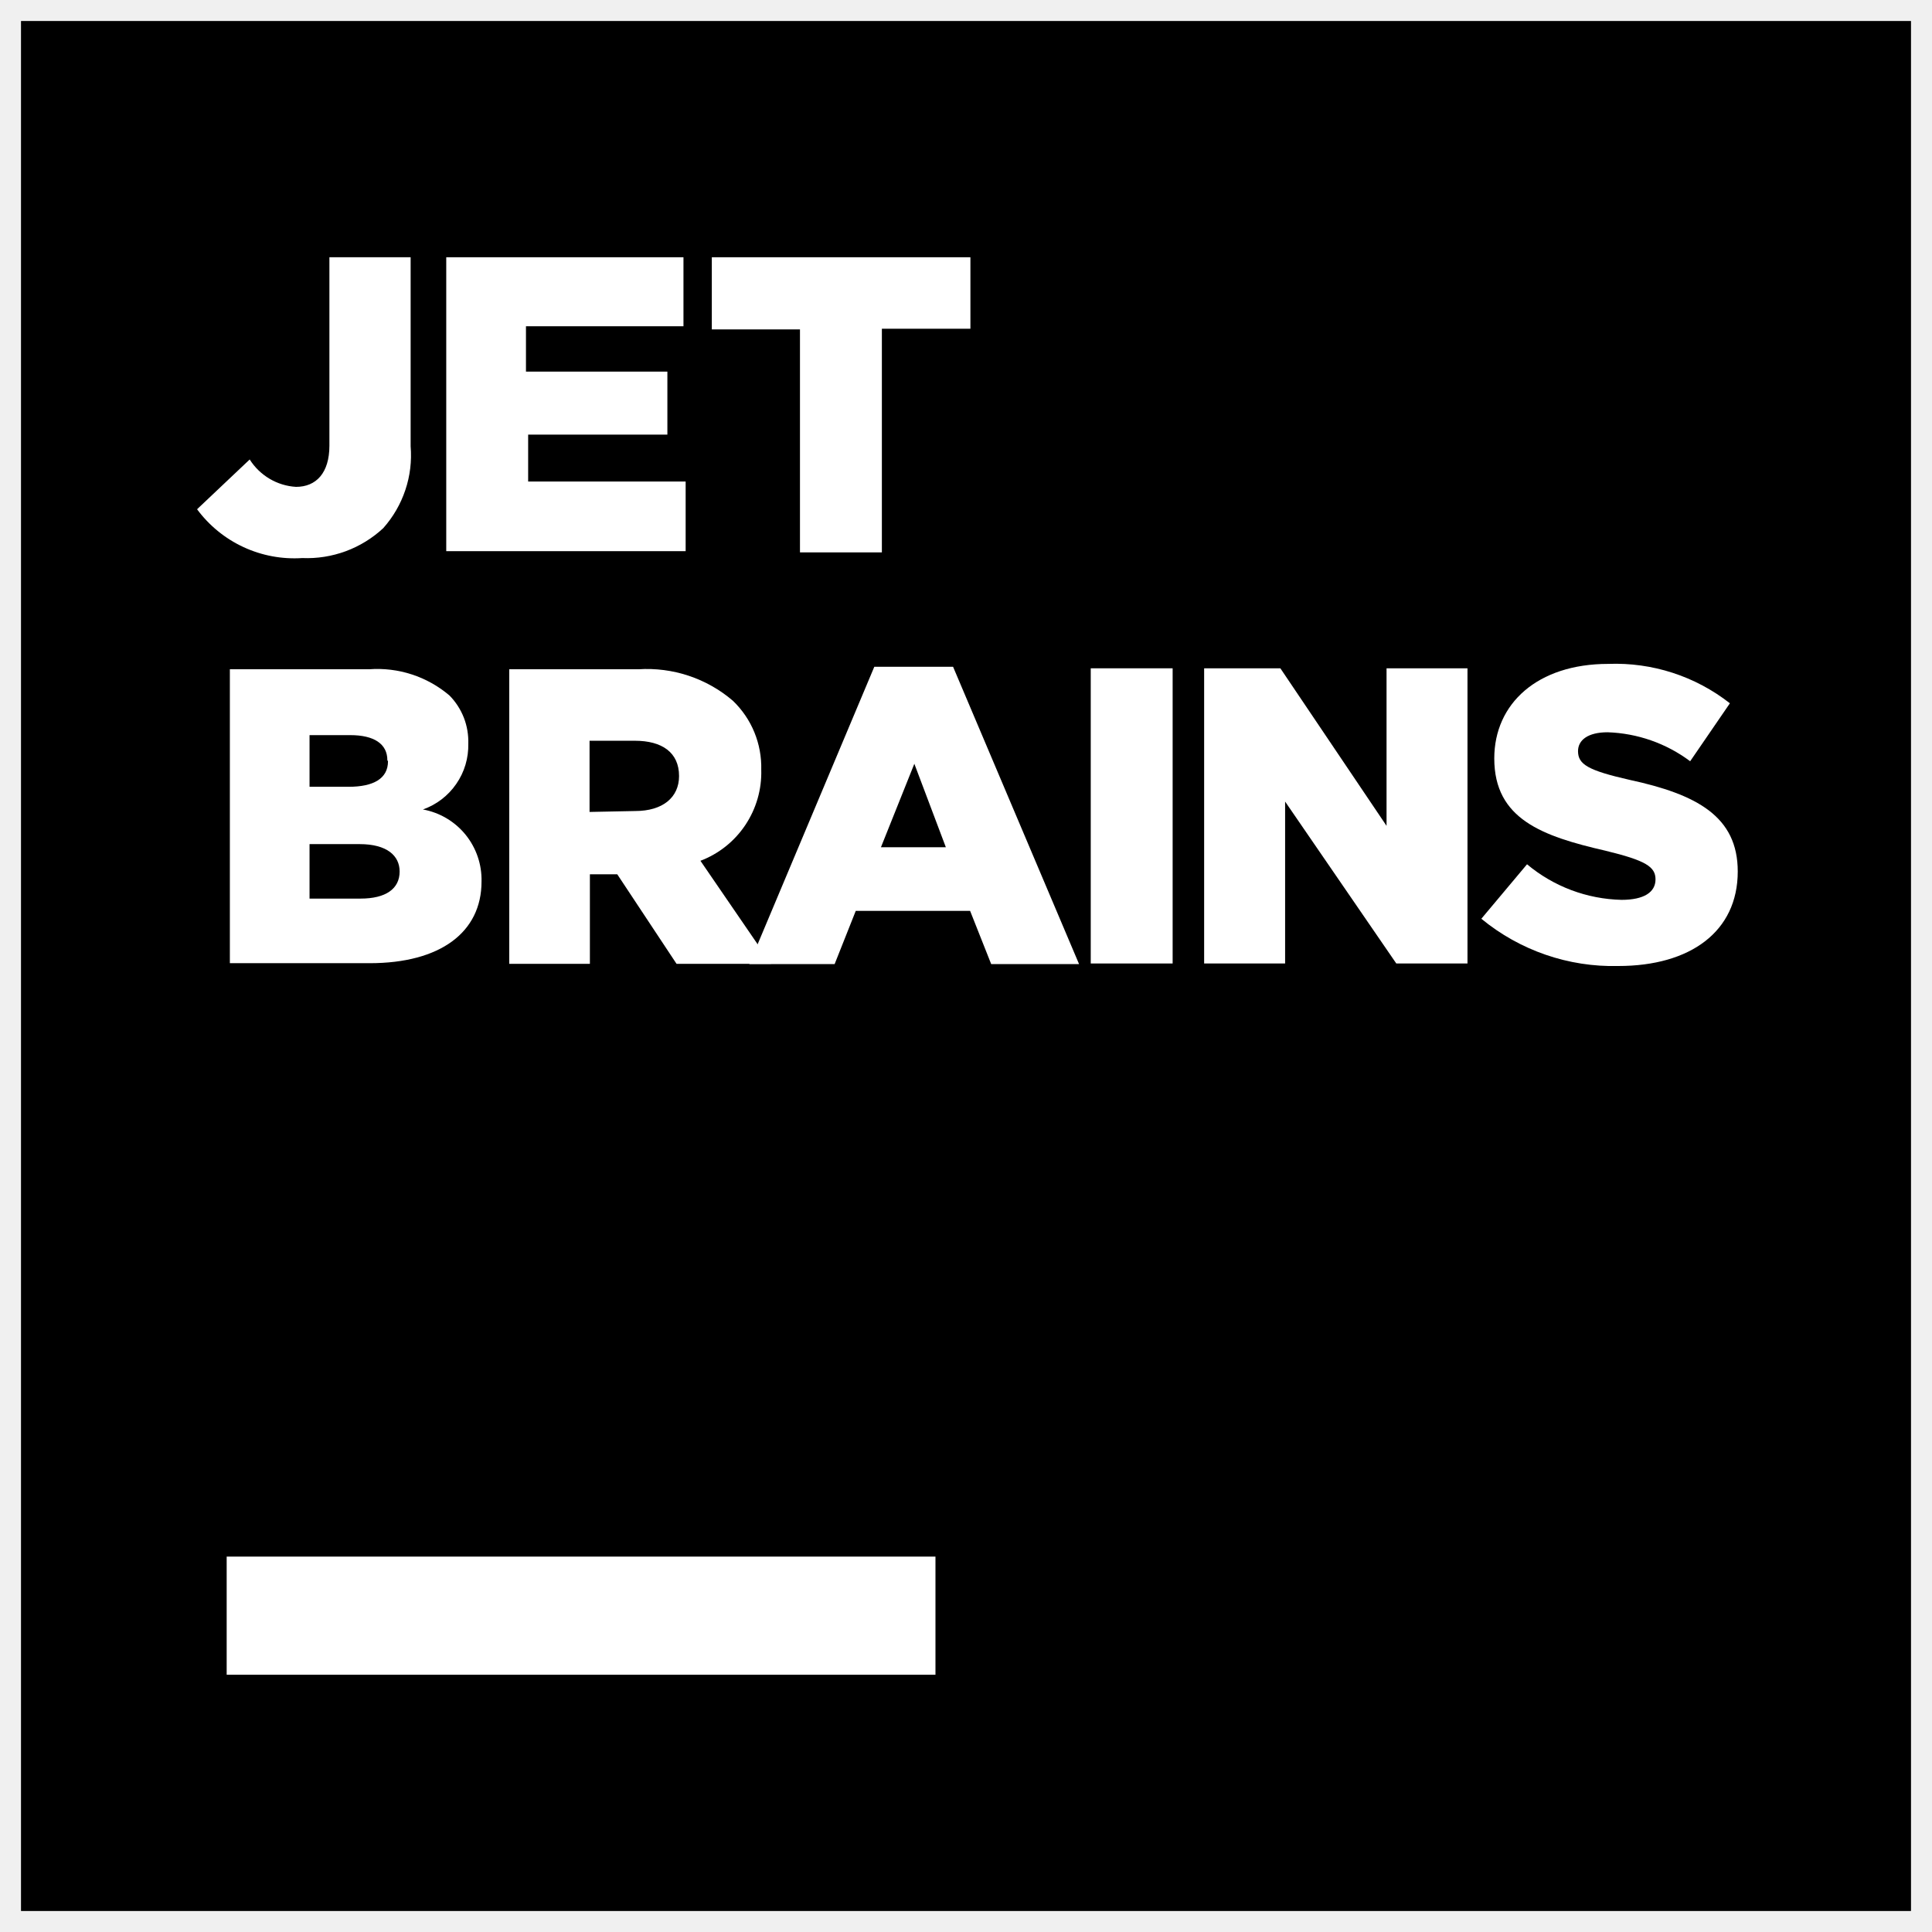
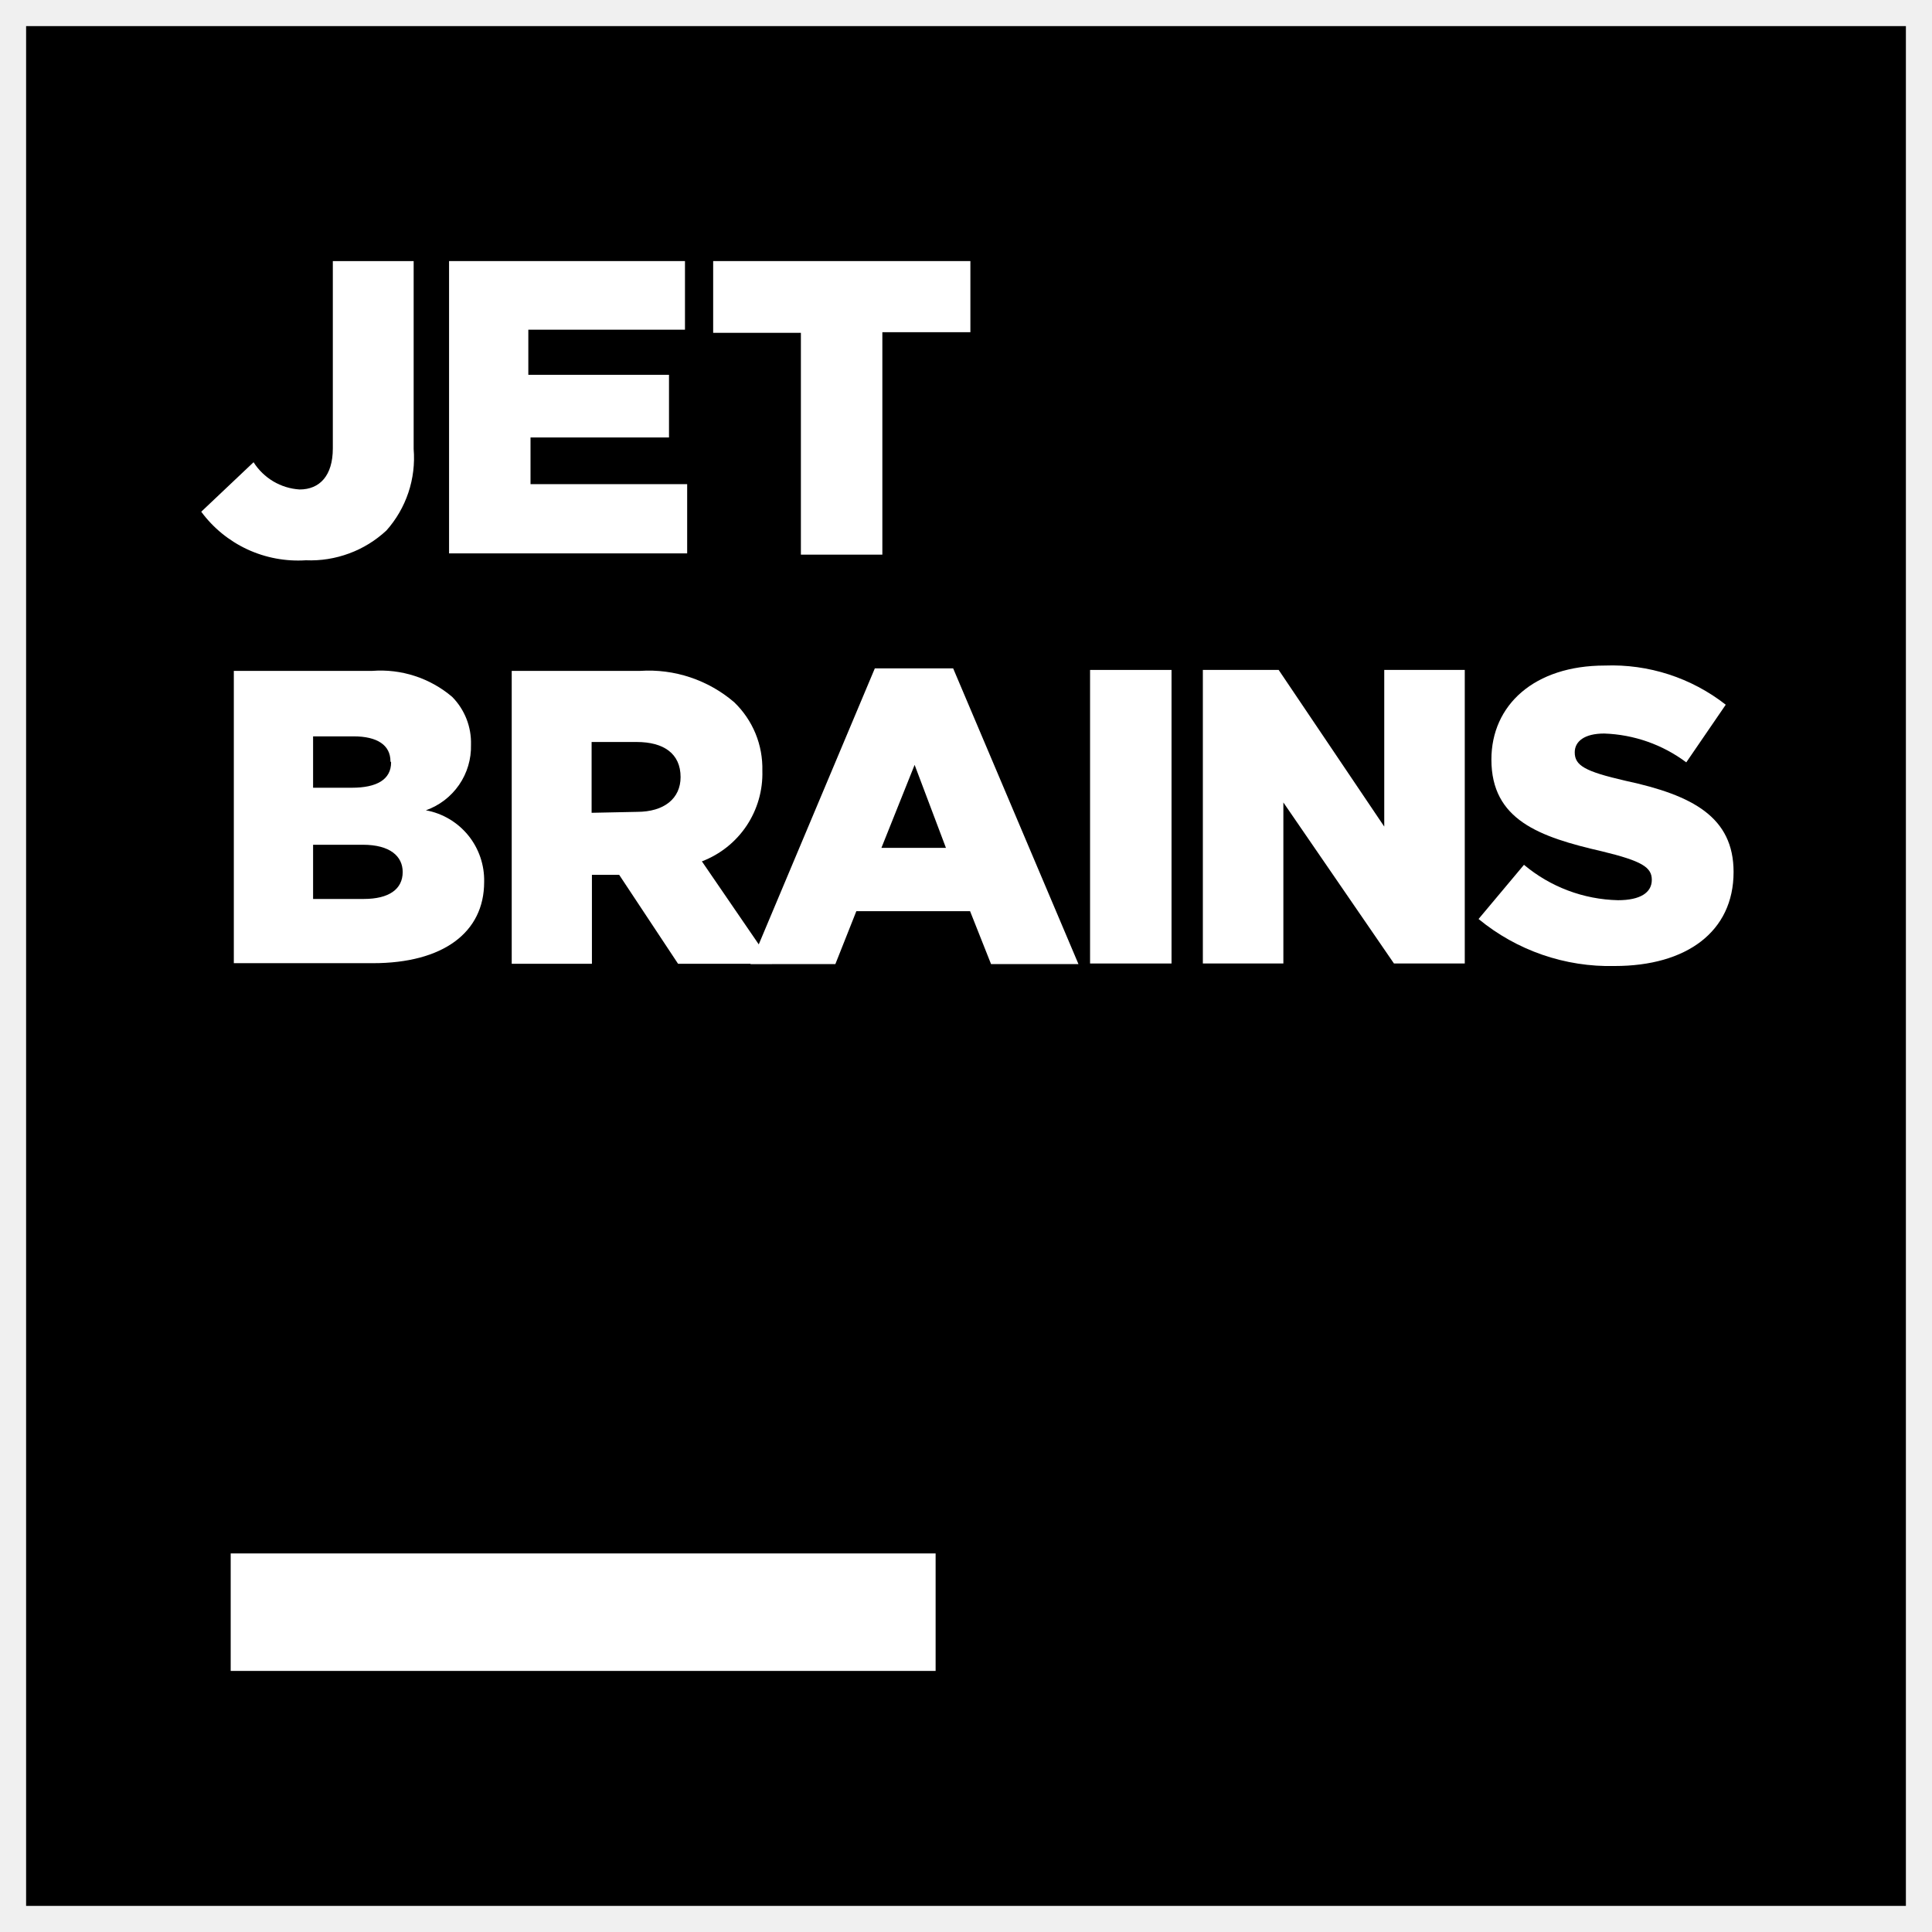
- <svg xmlns="http://www.w3.org/2000/svg" width="46" height="46" viewBox="0 0 46 46" fill="none">
-   <path d="M0.5 0.5H45.5V45.5H0.5V0.5Z" fill="black" />
-   <path d="M5.397 37.062H22.273V39.875H5.397V37.062Z" fill="white" />
-   <path d="M4.692 12.125L5.945 10.94C6.064 11.128 6.226 11.285 6.418 11.399C6.609 11.512 6.825 11.579 7.048 11.592C7.527 11.592 7.843 11.262 7.843 10.61V6.125H9.777V10.625C9.806 10.977 9.764 11.332 9.651 11.667C9.539 12.002 9.36 12.311 9.125 12.575C8.867 12.815 8.563 13.002 8.233 13.124C7.902 13.246 7.55 13.302 7.197 13.287C6.716 13.319 6.234 13.229 5.797 13.026C5.359 12.823 4.979 12.513 4.692 12.125Z" fill="white" />
-   <path d="M10.625 6.125H16.273V7.768H12.523V8.848H15.89V10.348H12.575V11.465H16.325V13.123H10.625V6.125Z" fill="white" />
-   <path d="M19.047 7.843H16.948V6.125H23.105V7.827H20.997V13.152H19.047V7.843Z" fill="white" />
-   <path d="M5.473 15.935H8.787C9.482 15.883 10.169 16.107 10.7 16.558C10.849 16.708 10.965 16.888 11.043 17.085C11.12 17.282 11.156 17.493 11.15 17.705C11.158 18.047 11.059 18.383 10.864 18.664C10.671 18.946 10.392 19.159 10.07 19.273C10.469 19.346 10.829 19.559 11.085 19.874C11.34 20.189 11.475 20.584 11.465 20.99C11.465 22.198 10.482 22.933 8.803 22.933H5.473V15.935ZM9.223 18.102C9.223 17.712 8.908 17.503 8.338 17.503H7.37V18.733H8.3C8.893 18.733 9.238 18.538 9.238 18.125L9.223 18.102ZM8.547 20.098H7.37V21.395H8.585C9.185 21.395 9.515 21.163 9.515 20.75C9.515 20.375 9.215 20.098 8.562 20.098H8.547Z" fill="white" />
-   <path d="M12.125 15.935H15.2C16.019 15.882 16.827 16.151 17.45 16.685C17.671 16.897 17.845 17.152 17.961 17.435C18.077 17.718 18.133 18.022 18.125 18.328C18.139 18.794 18.006 19.254 17.747 19.642C17.488 20.031 17.114 20.329 16.677 20.495L18.358 22.948H16.108L14.697 20.817H14.045V22.948H12.125V15.935ZM15.125 19.31C15.777 19.31 16.168 18.988 16.168 18.477C16.168 17.915 15.762 17.637 15.117 17.637H14.037V19.332L15.125 19.31Z" fill="white" />
-   <path d="M20.817 15.875H22.692L25.692 22.955H23.6L23.098 21.688H20.375L19.872 22.955H17.84L20.817 15.875ZM22.52 20.172L21.77 18.185L20.975 20.172H22.52Z" fill="white" />
-   <path d="M25.97 15.912H27.92V22.94H25.97V15.912Z" fill="white" />
-   <path d="M28.67 15.912H30.485L33.013 19.663V15.912H34.94V22.94H33.245L30.598 19.085V22.94H28.67V15.912Z" fill="white" />
-   <path d="M35.27 21.875L36.358 20.578C36.989 21.107 37.783 21.406 38.608 21.425C39.14 21.425 39.417 21.245 39.417 20.938C39.417 20.637 39.185 20.488 38.225 20.255C36.725 19.91 35.578 19.505 35.578 18.058C35.578 16.753 36.605 15.807 38.292 15.807C39.338 15.767 40.364 16.099 41.188 16.745L40.242 18.125C39.673 17.699 38.988 17.459 38.278 17.435C37.805 17.435 37.572 17.622 37.572 17.885C37.572 18.2 37.812 18.343 38.795 18.567C40.4 18.913 41.375 19.438 41.375 20.75C41.375 22.183 40.242 23 38.532 23C37.345 23.03 36.187 22.63 35.27 21.875Z" fill="white" />
+ <svg xmlns="http://www.w3.org/2000/svg" width="37" height="37" viewBox="0 0 37 37" fill="none">
+   <path d="M0.5 0.5H36.5V36.5H0.5V0.5Z" fill="black" />
+   <path d="M4.418 29.75H17.918V32H4.418V29.75Z" fill="white" />
+   <path d="M3.854 9.8L4.856 8.852C4.951 9.002 5.081 9.128 5.234 9.219C5.388 9.31 5.56 9.363 5.738 9.374C6.122 9.374 6.374 9.11 6.374 8.588V5H7.922V8.6C7.945 8.882 7.911 9.165 7.821 9.434C7.731 9.702 7.588 9.949 7.4 10.16C7.193 10.352 6.951 10.502 6.686 10.599C6.421 10.697 6.14 10.742 5.858 10.73C5.473 10.755 5.087 10.683 4.737 10.521C4.387 10.358 4.083 10.111 3.854 9.8Z" fill="white" />
+   <path d="M8.6 5H13.118V6.314H10.118V7.178H12.812V8.378H10.16V9.272H13.16V10.598H8.6V5Z" fill="white" />
+   <path d="M15.338 6.374H13.658V5H18.584V6.362H16.898V10.622H15.338V6.374Z" fill="white" />
+   <path d="M4.478 12.848H7.13C7.686 12.806 8.235 12.985 8.66 13.346C8.779 13.467 8.872 13.61 8.934 13.768C8.996 13.926 9.025 14.095 9.02 14.264C9.027 14.537 8.947 14.806 8.792 15.031C8.636 15.257 8.414 15.427 8.156 15.518C8.475 15.576 8.763 15.747 8.968 15.999C9.172 16.251 9.28 16.568 9.272 16.892C9.272 17.858 8.486 18.446 7.142 18.446H4.478V12.848ZM7.478 14.582C7.478 14.27 7.226 14.102 6.77 14.102H5.996V15.086H6.74C7.214 15.086 7.49 14.93 7.49 14.6L7.478 14.582ZM6.938 16.178H5.996V17.216H6.968C7.448 17.216 7.712 17.03 7.712 16.7C7.712 16.4 7.472 16.178 6.95 16.178H6.938Z" fill="white" />
+   <path d="M9.8 12.848H12.26C12.915 12.805 13.561 13.021 14.06 13.448C14.236 13.617 14.376 13.822 14.469 14.048C14.562 14.274 14.606 14.518 14.6 14.762C14.611 15.136 14.505 15.503 14.298 15.814C14.09 16.125 13.791 16.363 13.442 16.496L14.786 18.458H12.986L11.858 16.754H11.336V18.458H9.8V12.848ZM12.2 15.548C12.722 15.548 13.034 15.29 13.034 14.882C13.034 14.432 12.71 14.21 12.194 14.21H11.33V15.566L12.2 15.548Z" fill="white" />
+   <path d="M16.754 12.8H18.254L20.654 18.464H18.98L18.578 17.45H16.4L15.998 18.464H14.372L16.754 12.8ZM18.116 16.238L17.516 14.648L16.88 16.238H18.116Z" fill="white" />
+   <path d="M20.876 12.83H22.436V18.452H20.876V12.83Z" fill="white" />
+   <path d="M23.036 12.83H24.488L26.51 15.83V12.83H28.052V18.452H26.696L24.578 15.368V18.452H23.036V12.83Z" fill="white" />
+   <path d="M28.316 17.6L29.186 16.562C29.692 16.986 30.326 17.225 30.986 17.24C31.412 17.24 31.634 17.096 31.634 16.85C31.634 16.61 31.448 16.49 30.68 16.304C29.48 16.028 28.562 15.704 28.562 14.546C28.562 13.502 29.384 12.746 30.734 12.746C31.57 12.714 32.391 12.98 33.05 13.496L32.294 14.6C31.839 14.259 31.29 14.067 30.722 14.048C30.344 14.048 30.158 14.198 30.158 14.408C30.158 14.66 30.35 14.774 31.136 14.954C32.42 15.23 33.2 15.65 33.2 16.7C33.2 17.846 32.294 18.5 30.926 18.5C29.976 18.524 29.049 18.204 28.316 17.6Z" fill="white" />
</svg>
